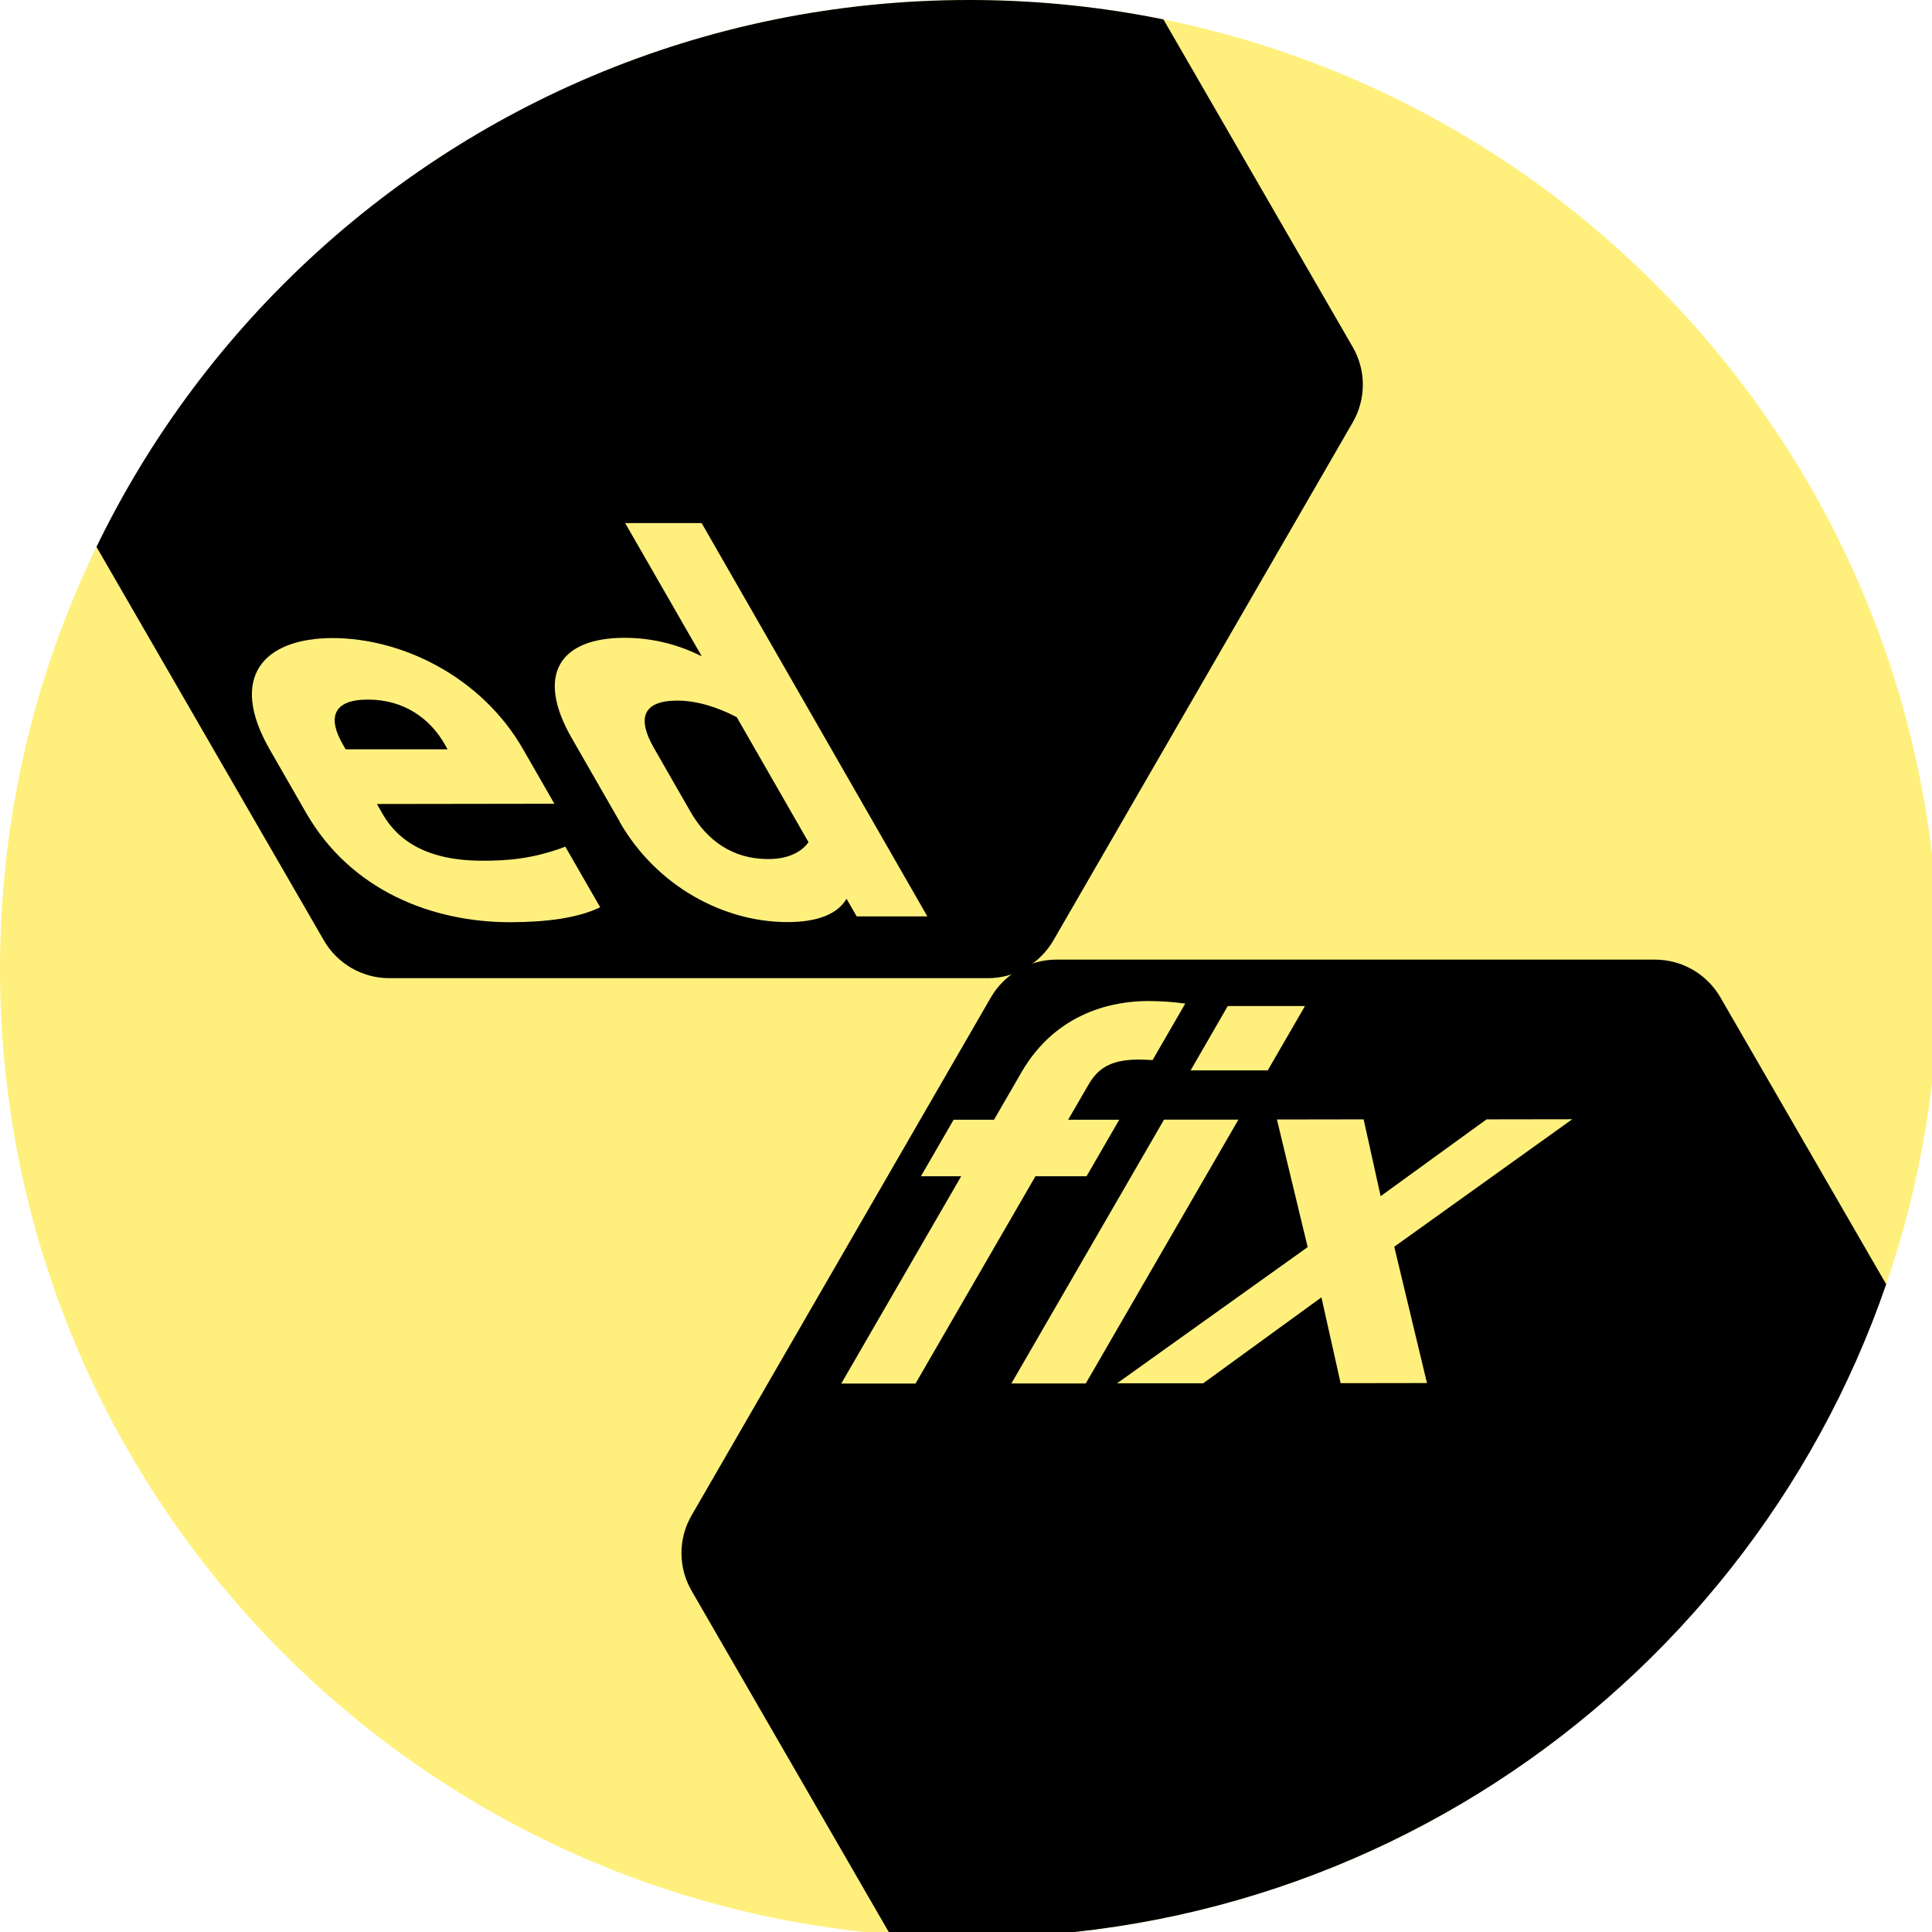
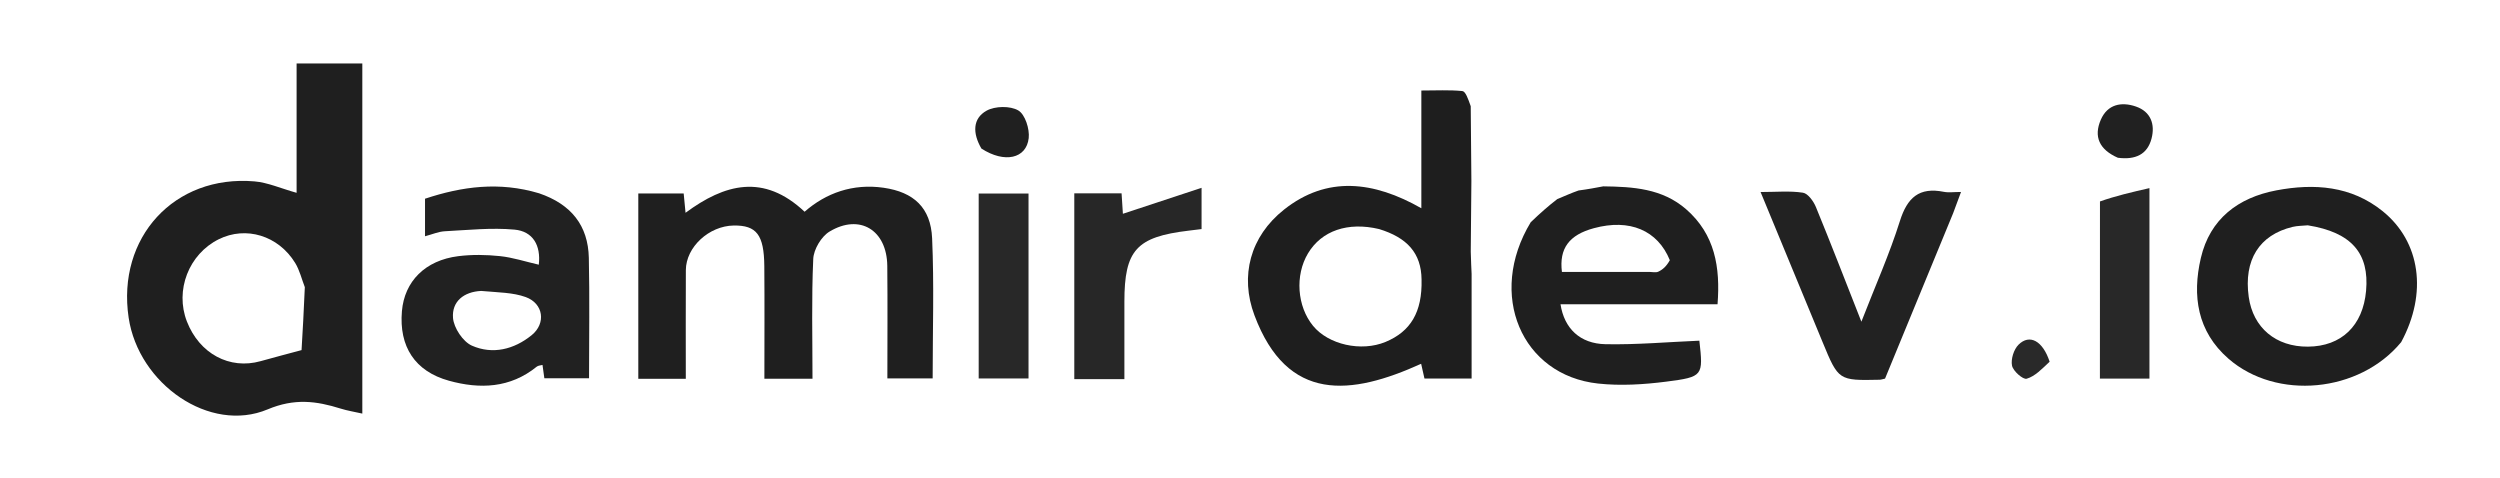
- <svg xmlns="http://www.w3.org/2000/svg" width="60" height="60" viewBox="0 0 60 60">
-   <path d="M0 30.09C0 45.6 11.747 58.37 26.834 60H33.373C47.29 58.498 58.365 47.517 60 33.649V26.527C58.237 11.588 45.524 0 30.104 0C13.477 0 0 13.469 0 30.086" fill="#FFF07D" />
-   <mask id="mask0_66_968" style="mask-type:alpha" maskUnits="userSpaceOnUse" x="0" y="0" width="60" height="60">
-     <path d="M0 30.09C0 45.6 11.747 58.37 26.834 60H33.373C47.29 58.498 58.365 47.517 60 33.649V26.527C58.237 11.588 45.524 0 30.104 0C13.477 0 0 13.469 0 30.086" fill="#835E5E" />
-   </mask>
-   <g mask="url(#mask0_66_968)">
-     <path d="M62.725 47.062L53.428 30.973C53.009 30.25 52.237 29.802 51.398 29.802H32.805C31.97 29.802 31.194 30.25 30.774 30.973L21.478 47.062C21.058 47.785 21.058 48.68 21.478 49.403L30.774 65.492C31.194 66.215 31.965 66.663 32.805 66.663H51.398C52.233 66.663 53.009 66.215 53.428 65.492L62.725 49.403C63.145 48.68 63.145 47.785 62.725 47.062Z" fill="black" />
-     <path d="M42.01 10.777L32.713 -5.313C32.293 -6.036 31.522 -6.483 30.683 -6.483H12.089C11.254 -6.483 10.479 -6.036 10.059 -5.313L0.763 10.777C0.343 11.5 0.343 12.395 0.763 13.118L10.059 29.207C10.479 29.93 11.25 30.378 12.089 30.378H30.683C31.518 30.378 32.293 29.93 32.713 29.207L42.01 13.118C42.429 12.395 42.429 11.5 42.01 10.777Z" fill="black" />
-     <path d="M10.73 23.271H13.9L13.808 23.108C13.344 22.301 12.533 21.726 11.426 21.726C10.331 21.726 10.175 22.297 10.643 23.112L10.735 23.271H10.73ZM9.507 25.245L8.376 23.275C7.085 21.026 8.184 19.82 10.327 19.816C12.481 19.816 14.951 21.015 16.242 23.263L17.217 24.961L11.706 24.969L11.886 25.285C12.373 26.131 13.3 26.735 14.991 26.73C15.714 26.73 16.514 26.687 17.557 26.295L18.64 28.177C17.937 28.508 17.013 28.636 15.846 28.64C13.432 28.64 10.902 27.669 9.507 25.245Z" fill="#FFF07D" />
-     <path d="M25.111 26.159L22.881 22.273C22.289 21.961 21.638 21.758 21.034 21.758C19.939 21.758 19.791 22.329 20.307 23.227L21.446 25.213C21.961 26.111 22.761 26.679 23.856 26.679C24.459 26.679 24.875 26.475 25.107 26.159M19.247 25.52L17.757 22.924C16.602 20.915 17.429 19.808 19.391 19.808C20.247 19.808 21.058 20.012 21.794 20.383L19.415 16.245H21.79L28.8 28.46H26.606L26.29 27.913C26.014 28.38 25.407 28.636 24.451 28.636C22.489 28.636 20.399 27.537 19.244 25.524" fill="#FFF07D" />
-     <path d="M26.126 42.968L29.851 36.529H28.6L29.615 34.775H30.87L31.722 33.301C32.833 31.384 34.655 31.088 35.654 31.088C36.026 31.088 36.414 31.112 36.809 31.168L35.794 32.922C35.702 32.914 35.499 32.906 35.363 32.906C34.443 32.906 34.076 33.218 33.8 33.693L33.172 34.775H34.759L33.744 36.529H32.157L28.432 42.968H26.122H26.126Z" fill="#FFF07D" />
-     <path d="M36.974 33.245L38.129 31.244H40.527L39.371 33.241H36.974V33.245ZM31.41 42.964L36.15 34.771H38.46L33.72 42.964H31.41Z" fill="#FFF07D" />
-     <path d="M34.691 42.96L40.611 38.73L39.656 34.767L42.349 34.763L42.877 37.148L46.166 34.763L48.828 34.759L43.3 38.718L44.316 42.952L41.634 42.956L41.038 40.291L37.365 42.96H34.691Z" fill="#FFF07D" />
-   </g>
+ <svg xmlns="http://www.w3.org/2000/svg" version="1.1" id="Layer_1" x="0px" y="0px" width="100%" viewBox="0 0 566 108" enable-background="new 0 0 566 108" xml:space="preserve">
+   <path fill="#1F1F1F" opacity="1" stroke="none" d=" M67.151,20.133   C67.151,18.009 67.151,16.368 67.151,14.361   C72.143,14.361 76.838,14.361 82.029,14.361   C82.029,27.53 82.029,40.624 82.029,53.718   C82.029,66.849 82.029,79.98 82.029,93.638   C80.171,93.217 78.625,92.976 77.149,92.513   C71.607,90.772 66.675,90.131 60.593,92.683   C47.5,98.177 31.368,86.954 29.125,71.925   C26.418,53.784 39.463,39.534 57.597,41.064   C60.625,41.32 63.563,42.65 67.151,43.654   C67.151,36.037 67.151,28.325 67.151,20.133  M69.012,65.015   C68.298,63.176 67.84,61.18 66.824,59.526   C63.004,53.312 55.672,51.118 49.532,54.161   C42.742,57.526 39.566,65.718 42.313,72.783   C45.149,80.077 51.981,83.741 59.005,81.767   C62.214,80.865 65.441,80.027 68.271,79.265   C68.516,75.109 68.788,70.489 69.012,65.015  z" />
+   <path fill="#1F1F1F" opacity="1" stroke="none" d=" M144.511,71.989   C144.511,62.367 144.511,53.242 144.511,43.797   C148.145,43.797 151.39,43.797 154.785,43.797   C154.912,45.115 155.038,46.423 155.207,48.175   C164.048,41.639 172.877,39.21 182.159,47.937   C186.988,43.703 193.087,41.507 200.033,42.505   C206.884,43.49 210.724,47.022 211.032,53.943   C211.497,64.381 211.153,74.854 211.153,85.662   C208.113,85.662 204.878,85.662 200.901,85.662   C200.901,77.346 200.969,68.773 200.881,60.201   C200.797,52.095 194.652,48.306 187.798,52.432   C185.947,53.547 184.219,56.452 184.12,58.613   C183.711,67.553 183.948,76.522 183.948,85.743   C180.282,85.743 176.894,85.743 173.057,85.743   C173.057,77.151 173.113,68.706 173.04,60.262   C172.978,53.156 171.281,50.99 166.128,51.057   C160.53,51.131 155.306,55.933 155.277,61.144   C155.233,69.267 155.266,77.391 155.266,85.76   C151.676,85.76 148.404,85.76 144.511,85.76   C144.511,81.355 144.511,76.921 144.511,71.989  z" />
+   <path fill="#1E1E1E" opacity="1" stroke="none" d=" M333.122,41.011   C333.077,46.03 333.031,51.048 332.979,56.943   C333.038,59.216 333.105,60.615 333.172,62.013   C333.172,69.812 333.172,77.611 333.172,85.707   C329.476,85.707 326.212,85.707 322.501,85.707   C322.275,84.707 321.981,83.401 321.745,82.358   C305.916,89.535 291.459,91.274 284.004,71.374   C280.673,62.484 283.037,53.535 290.702,47.457   C300.432,39.742 310.991,40.993 321.793,47.15   C321.793,38.101 321.793,29.537 321.793,20.493   C325.162,20.493 328.14,20.321 331.071,20.615   C331.788,20.687 332.352,22.283 332.973,24.046   C333.014,30.279 333.068,35.645 333.122,41.011  M312.228,51.86   C305.163,50.179 299.202,52.223 296.12,57.383   C293.161,62.337 293.652,69.343 297.267,73.762   C300.767,78.041 308.178,79.692 313.674,77.417   C319.388,75.052 322.017,70.631 321.841,63.294   C321.777,57.279 318.544,53.79 312.228,51.86  z" />
+   <path fill="#212121" opacity="1" stroke="none" d=" M122.043,43.76   C129.335,46.244 133.149,51.077 133.311,58.365   C133.511,67.328 133.359,76.298 133.359,85.64   C130.165,85.64 126.938,85.64 123.241,85.64   C123.137,84.892 122.991,83.835 122.822,82.617   C122.371,82.746 121.841,82.75 121.519,83.012   C115.509,87.888 108.647,88.128 101.666,86.204   C93.901,84.064 90.318,78.436 90.994,70.452   C91.567,63.695 96.26,58.937 103.747,57.998   C106.85,57.608 110.068,57.659 113.184,57.984   C116.072,58.285 118.895,59.218 121.982,59.927   C122.486,55.57 120.667,52.37 116.485,51.986   C111.28,51.509 105.97,52.083 100.713,52.356   C99.284,52.43 97.883,53.053 96.224,53.489   C96.224,50.509 96.224,47.88 96.224,44.99   C104.613,42.207 113.025,41.066 122.043,43.76  M108.933,65.868   C105.003,66.052 102.265,68.262 102.562,71.983   C102.743,74.242 104.81,77.361 106.839,78.256   C111.517,80.319 116.374,79.125 120.372,75.881   C123.672,73.203 123.044,68.707 119.012,67.251   C116.137,66.213 112.885,66.222 108.933,65.868  z" />
+   <path fill="#1F1F1F" opacity="1" stroke="none" d=" M362.978,42.189   C369.689,42.274 376.329,42.656 381.744,47.378   C388.262,53.061 389.506,60.485 388.851,68.892   C376.88,68.892 365.113,68.892 353.301,68.892   C354.14,74.33 357.681,77.817 363.503,77.928   C370.555,78.063 377.621,77.432 384.737,77.13   C385.613,85.083 385.644,85.33 377.219,86.407   C372.137,87.057 366.874,87.385 361.803,86.835   C344.471,84.953 336.653,66.682 346.562,50.306   C348.731,48.236 350.486,46.676 352.567,45.077   C354.265,44.384 355.637,43.729 357.392,43.124   C359.509,42.846 361.244,42.518 362.978,42.189  M378.05,58.908   C375.284,52.134 368.959,49.467 360.859,51.66   C355.254,53.178 352.962,56.234 353.617,61.562   C360.21,61.562 366.83,61.562 373.45,61.562   C374.113,61.562 374.869,61.765 375.418,61.515   C376.398,61.068 377.253,60.346 378.05,58.908  z" />
+   <path fill="#1F1F1F" opacity="1" stroke="none" d=" M543.626,77.46   C534.133,88.964 515.385,90.675 504.516,81.201   C497.446,75.038 496.287,66.95 498.268,58.423   C500.328,49.556 506.727,44.733 515.37,43.098   C523.929,41.478 532.324,42.064 539.448,47.823   C547.991,54.731 549.628,66.354 543.626,77.46  M522.484,51.011   C521.332,51.124 520.148,51.103 519.034,51.371   C511.483,53.191 507.944,58.882 509.112,67.22   C510.09,74.204 515.253,78.538 522.526,78.481   C530.1,78.421 534.974,73.738 535.68,65.843   C536.437,57.385 532.444,52.609 522.484,51.011  z" />
+   <path fill="#222222" opacity="1" stroke="none" d=" M442.185,48.283   C436.943,61.046 431.832,73.446 426.773,85.718   C426.206,85.841 425.884,85.966 425.559,85.973   C416.237,86.172 416.235,86.171 412.624,77.431   C408.07,66.413 403.52,55.393 398.596,43.474   C402.128,43.474 405.216,43.17 408.186,43.628   C409.322,43.803 410.58,45.559 411.119,46.867   C414.518,55.131 417.731,63.471 421.417,72.831   C424.607,64.625 427.803,57.474 430.135,50.051   C431.807,44.73 434.501,42.313 440.078,43.429   C441.165,43.646 442.332,43.46 443.977,43.46   C443.31,45.249 442.812,46.585 442.185,48.283  z" />
+   <path fill="#272727" opacity="1" stroke="none" d=" M243.219,78.894   C243.219,66.966 243.219,55.525 243.219,43.764   C246.98,43.764 250.371,43.764 253.925,43.764   C254.04,45.564 254.146,47.204 254.222,48.4   C259.863,46.539 265.637,44.634 272.035,42.522   C272.035,46.487 272.035,49.083 272.035,51.861   C271.024,51.986 270.052,52.109 269.079,52.225   C257.279,53.633 254.562,56.641 254.562,68.298   C254.562,74.082 254.562,79.865 254.562,85.833   C250.652,85.833 247.22,85.833 243.219,85.833   C243.219,83.595 243.219,81.488 243.219,78.894  z" />
+   <path fill="#282828" opacity="1" stroke="none" d=" M232.858,66   C232.858,72.785 232.858,79.071 232.858,85.691   C229.035,85.691 225.467,85.691 221.574,85.691   C221.574,71.927 221.574,58.057 221.574,43.808   C225.066,43.808 228.621,43.808 232.858,43.808   C232.858,51.043 232.858,58.271 232.858,66  z" />
+   <path fill="#282828" opacity="1" stroke="none" d=" M475.432,45.608   C478.998,44.348 482.551,43.528 486.634,42.587   C486.634,57.683 486.634,71.535 486.634,85.709   C483.131,85.709 479.561,85.709 475.42,85.709   C475.42,72.533 475.42,59.291 475.432,45.608  z" />
+   <path fill="#212121" opacity="1" stroke="none" d=" M479.483,35.716   C475.272,33.863 473.96,30.928 475.625,27.101   C477.156,23.582 480.318,22.991 483.586,24.124   C486.919,25.28 487.957,28.118 487.108,31.37   C486.161,34.995 483.435,36.226 479.483,35.716  z" />
+   <path fill="#202020" opacity="1" stroke="none" d=" M222.191,33.634   C220.165,30.157 220.193,26.824 223.352,25.063   C225.264,23.996 228.715,23.931 230.542,25.004   C232.084,25.909 233.133,29.199 232.9,31.265   C232.376,35.922 227.44,37.025 222.191,33.634  z" />
+   <path fill="#292929" opacity="1" stroke="none" d=" M464.037,81.891   C462.304,83.512 460.734,85.196 458.835,85.745   C458.016,85.982 455.773,84.023 455.522,82.788   C455.225,81.326 455.918,79.103 456.998,78.034   C459.502,75.556 462.483,77.137 464.037,81.891  z" />
</svg>
